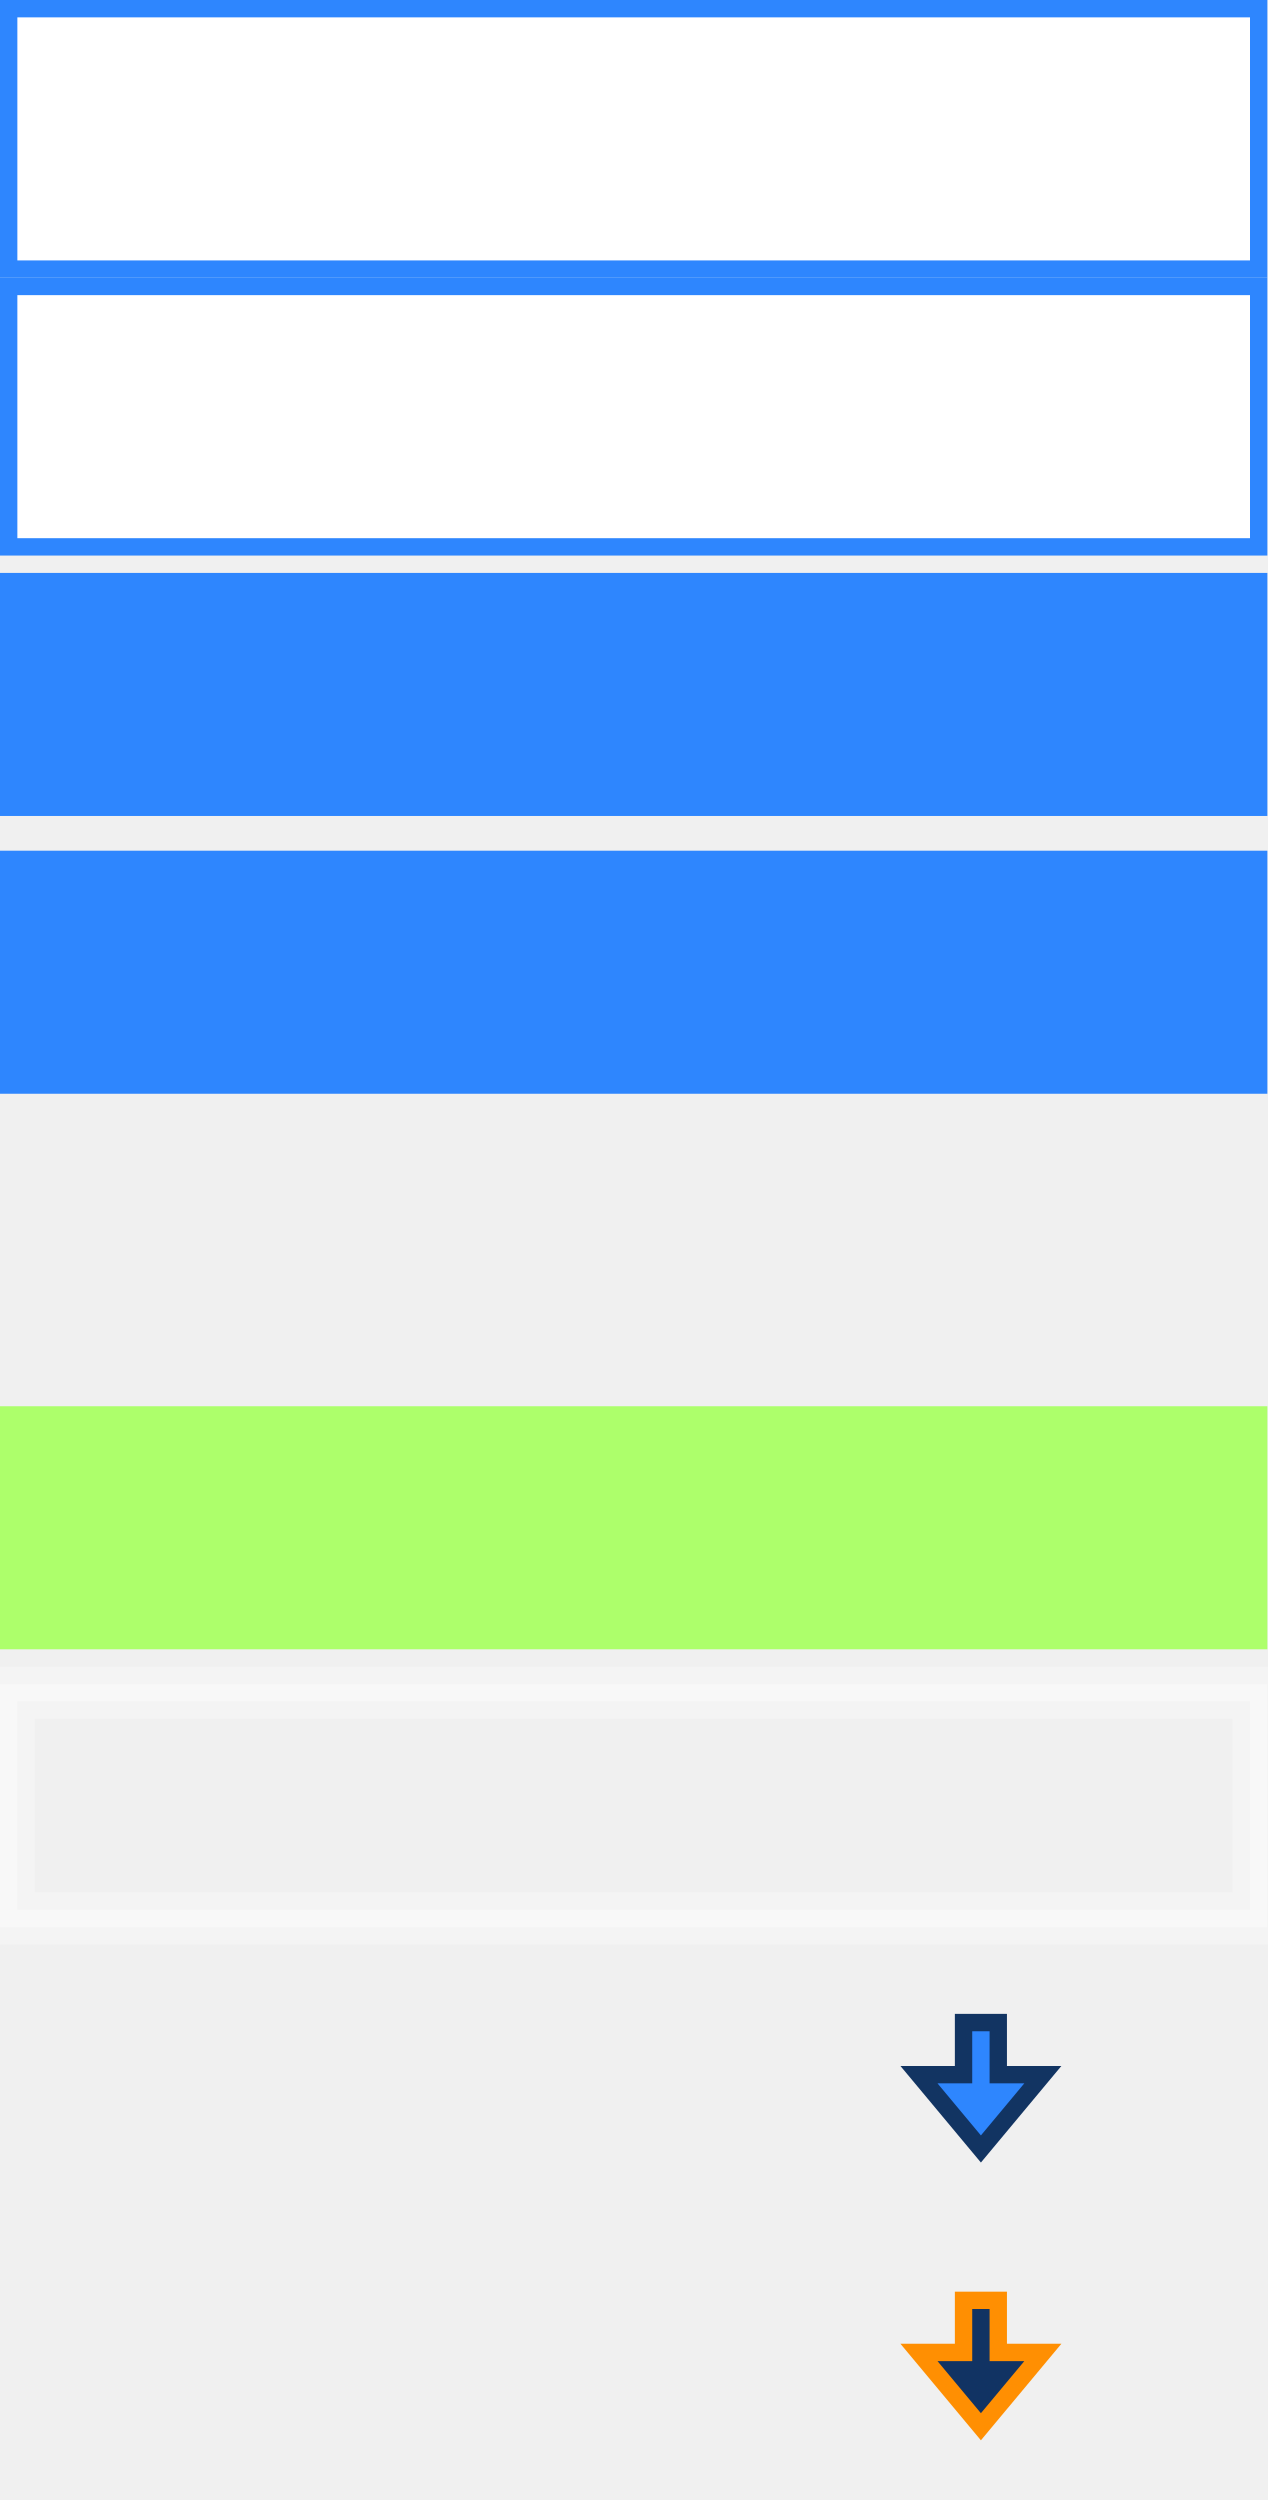
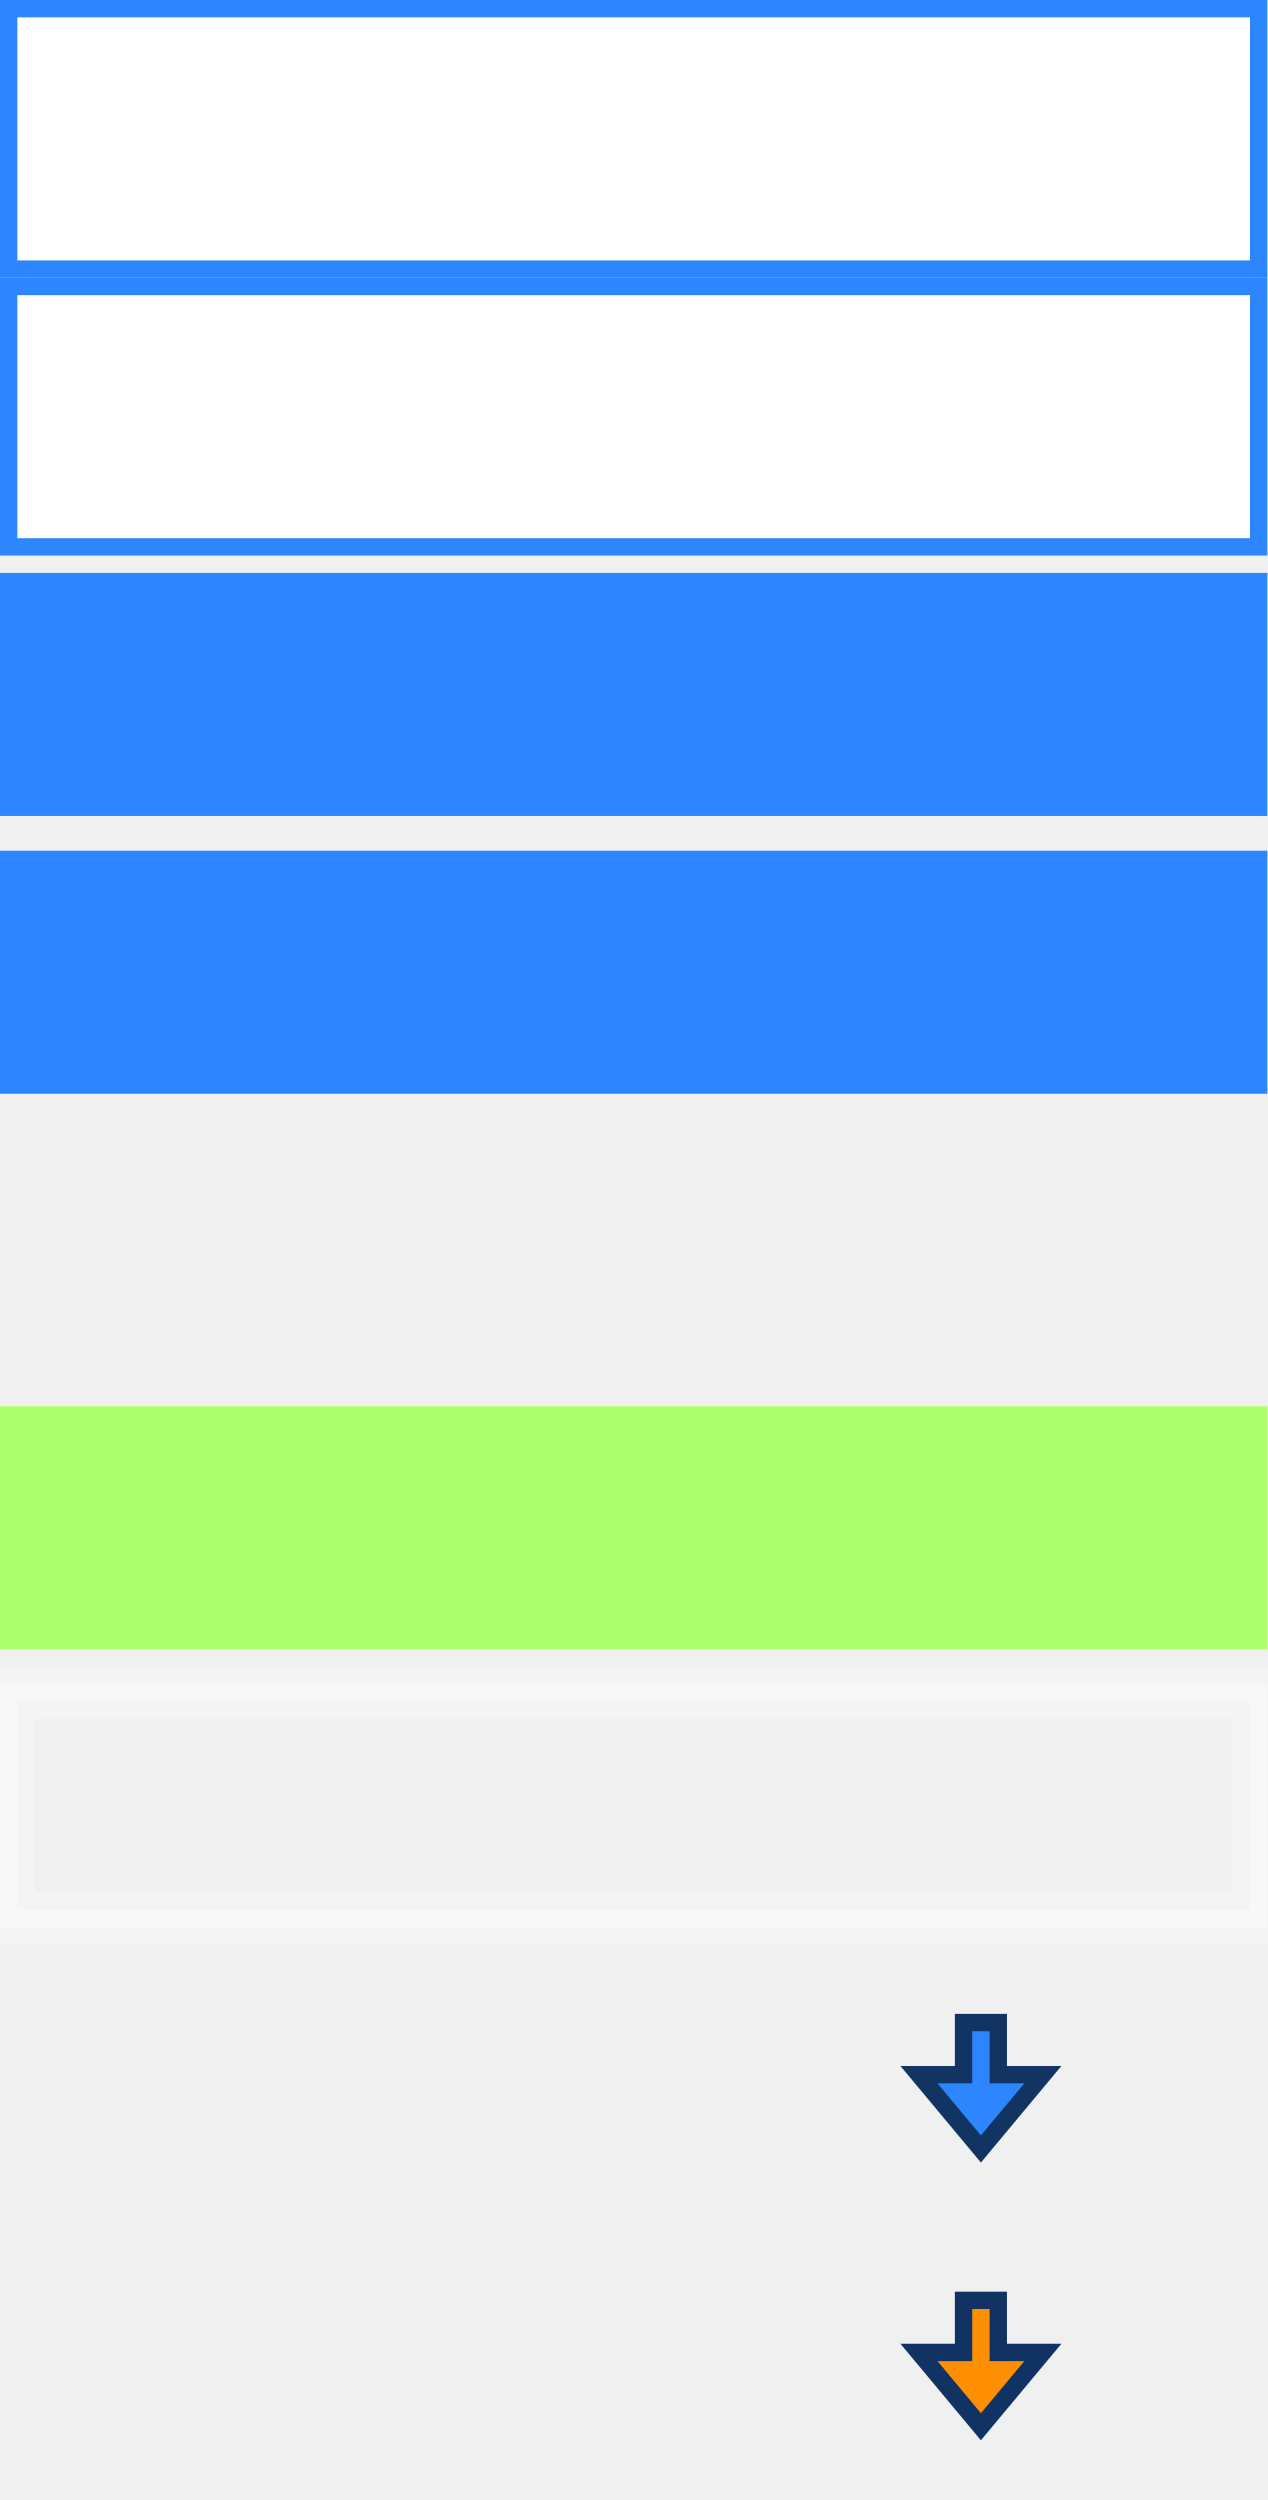
<svg xmlns="http://www.w3.org/2000/svg" width="73px" height="144px" viewBox="0 0 73 144" version="1.1">
  <g id="bmp00124" stroke="none" stroke-width="1" fill="none" fill-rule="evenodd">
    <path d="M55.5,119.5 L55.5,116.5 L57.5,116.5 L57.5,119.5 L60.068,119.5 L56.5,123.781 L52.932,119.5 L55.5,119.5 Z" id="Path" stroke="#123462" fill="#2E86FE" />
-     <path d="M55.5,135.5 L55.5,132.5 L57.5,132.5 L57.5,135.5 L60.068,135.5 L56.5,139.781 L52.932,135.5 L55.5,135.5 Z" id="Path" stroke="#FF8F02" fill="#113363" />
+     <path d="M55.5,135.5 L55.5,132.5 L57.5,132.5 L57.5,135.5 L60.068,135.5 L56.5,139.781 L52.932,135.5 L55.5,135.5 Z" id="Path" stroke="#113363" fill="#FF8F02" />
    <rect id="Rectangle" stroke="#2E86FE" fill="#FFFFFF" x="0.5" y="0.5" width="72" height="15" />
    <rect id="Rectangle" stroke="#2E86FE" fill="#FFFFFF" x="0.5" y="16.5" width="72" height="15" />
    <rect id="Rectangle" fill="#2E86FE" x="0" y="33" width="73" height="14" />
    <rect id="Rectangle" fill="#2E86FE" x="0" y="49" width="73" height="14" />
    <rect id="Rectangle" fill="#ADFF6B" x="0" y="81" width="73" height="14" />
    <rect id="Rectangle" stroke-opacity="0.279" stroke="#FFFFFF" x="1.5" y="98.5" width="70" height="11" />
    <rect id="Rectangle" stroke-opacity="0.501" stroke="#FFFFFF" x="0.5" y="97.5" width="72" height="13" />
    <path d="M-0.5,96.5 L-0.5,111.5 L73.5,111.5 L73.5,96.5 L-0.5,96.5 Z" id="Path" stroke-opacity="0.279" stroke="#FFFFFF" />
  </g>
</svg>
